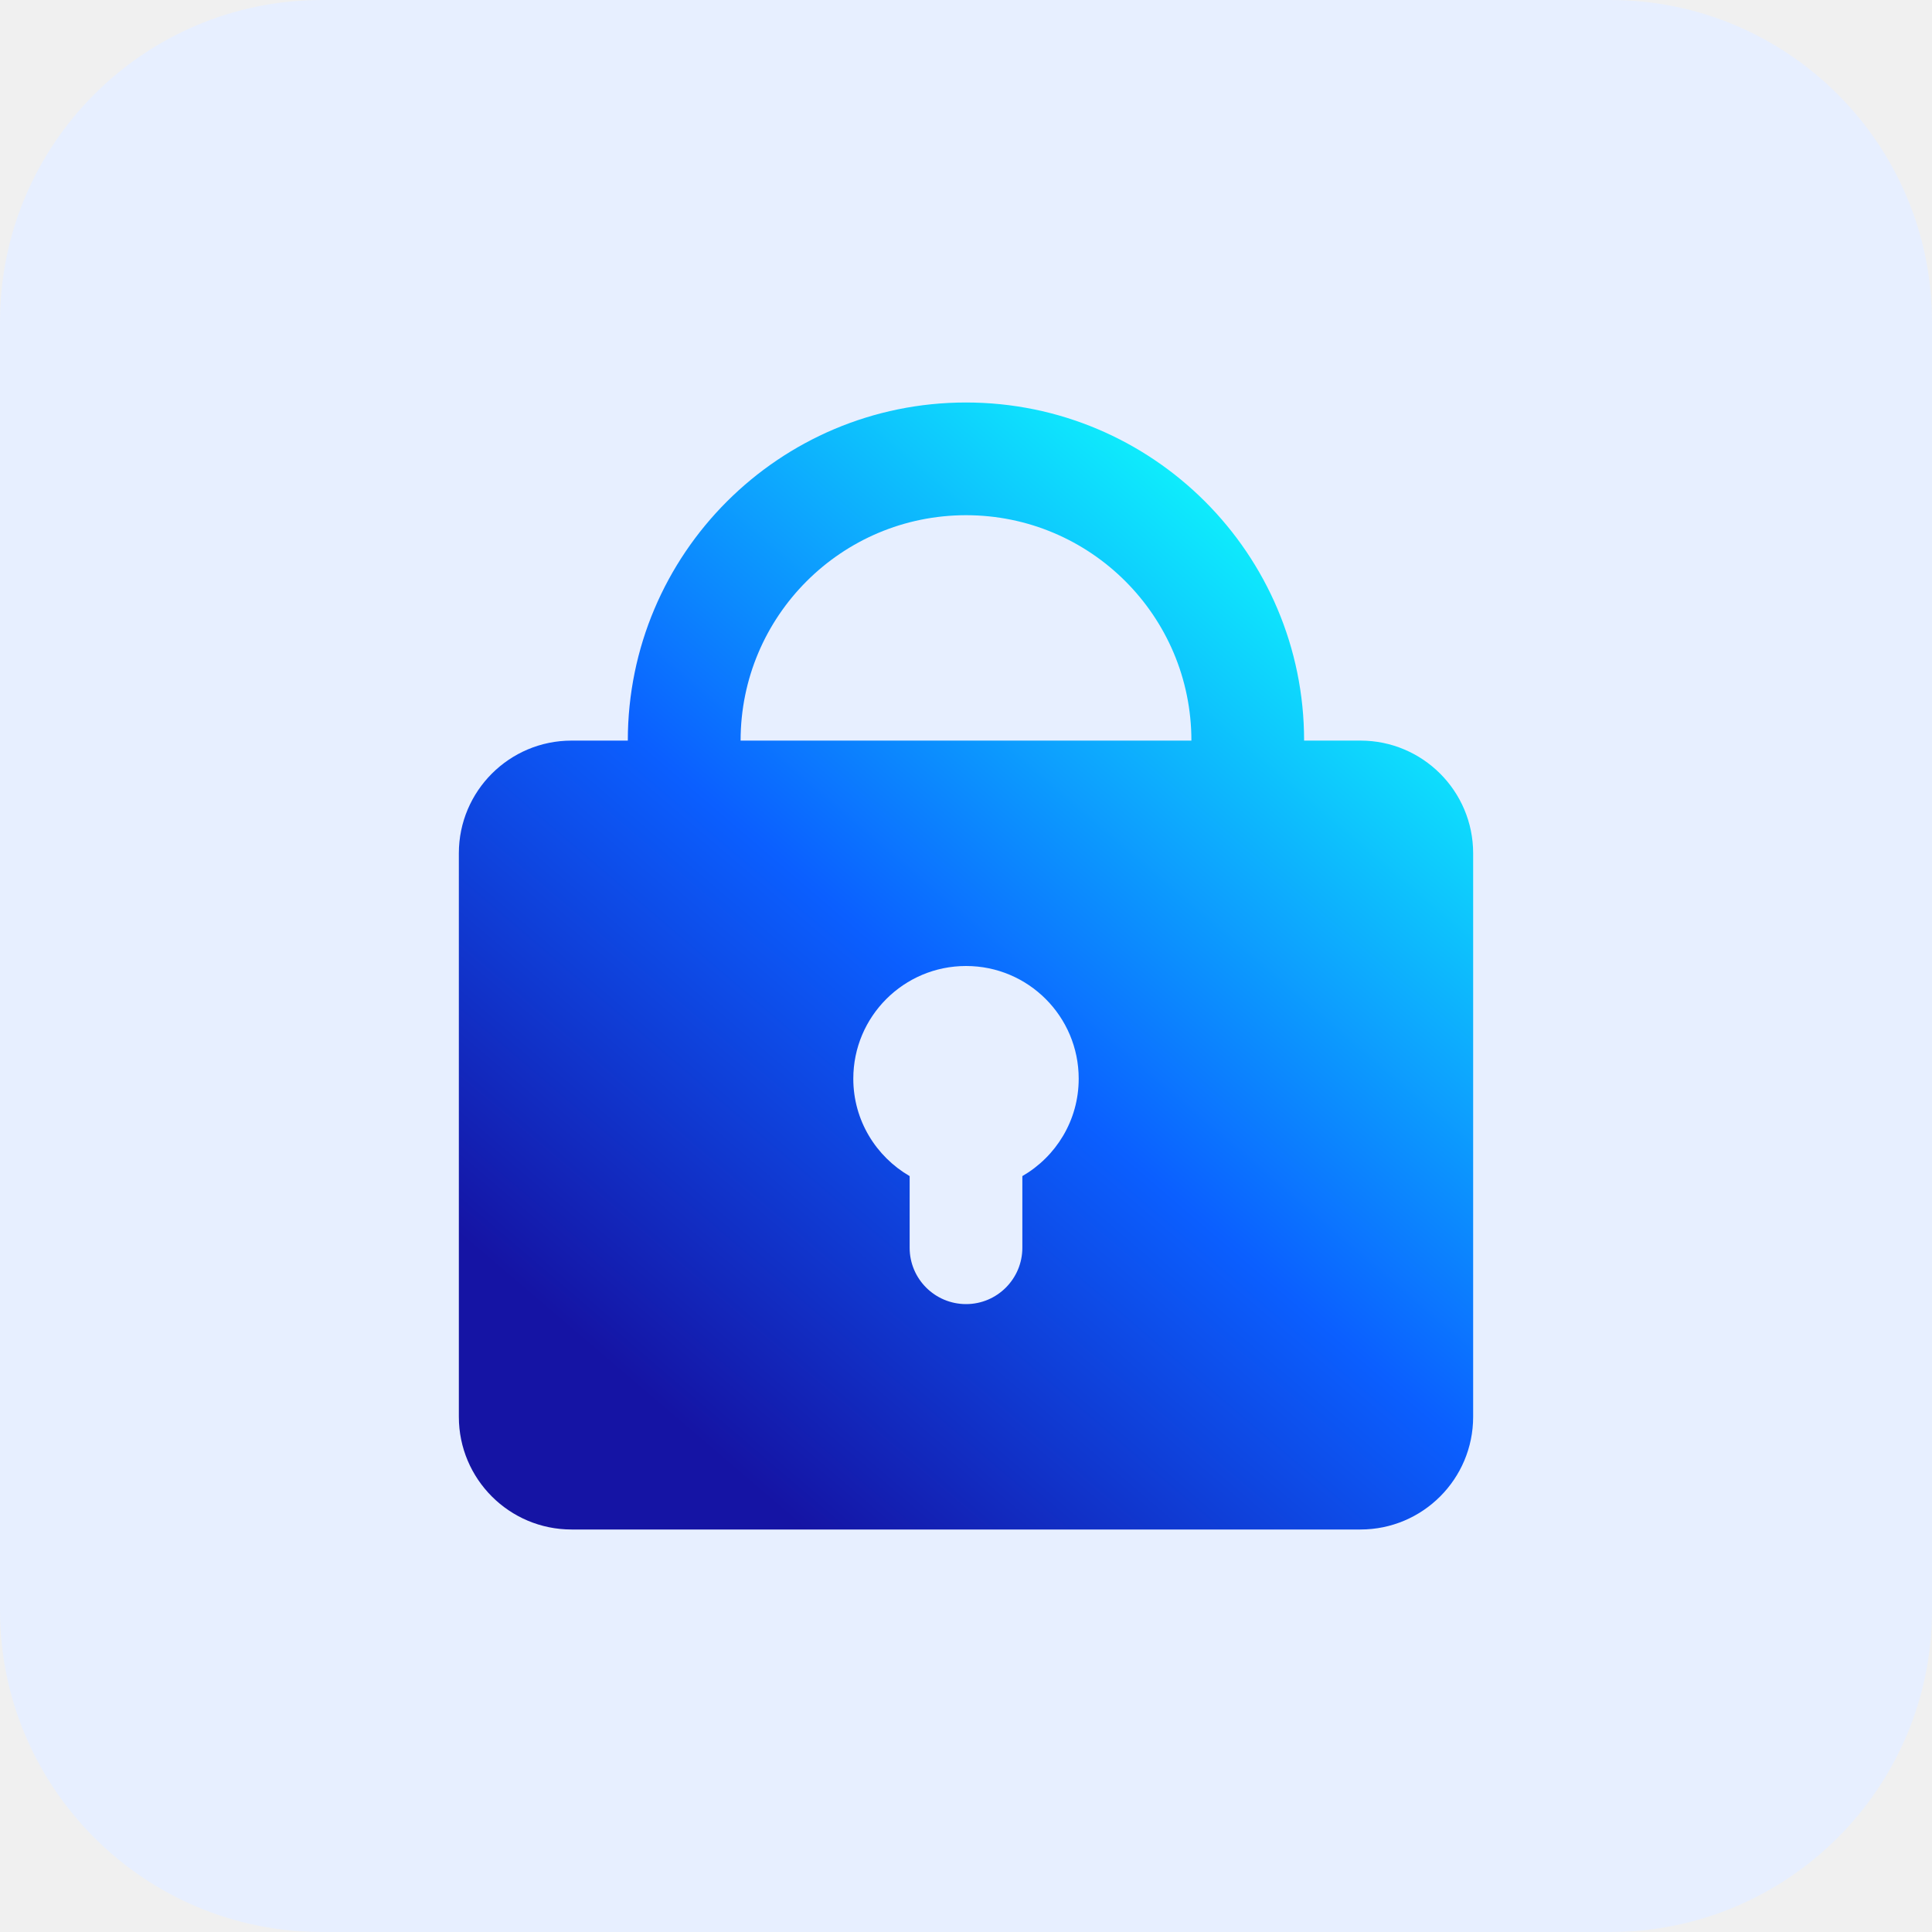
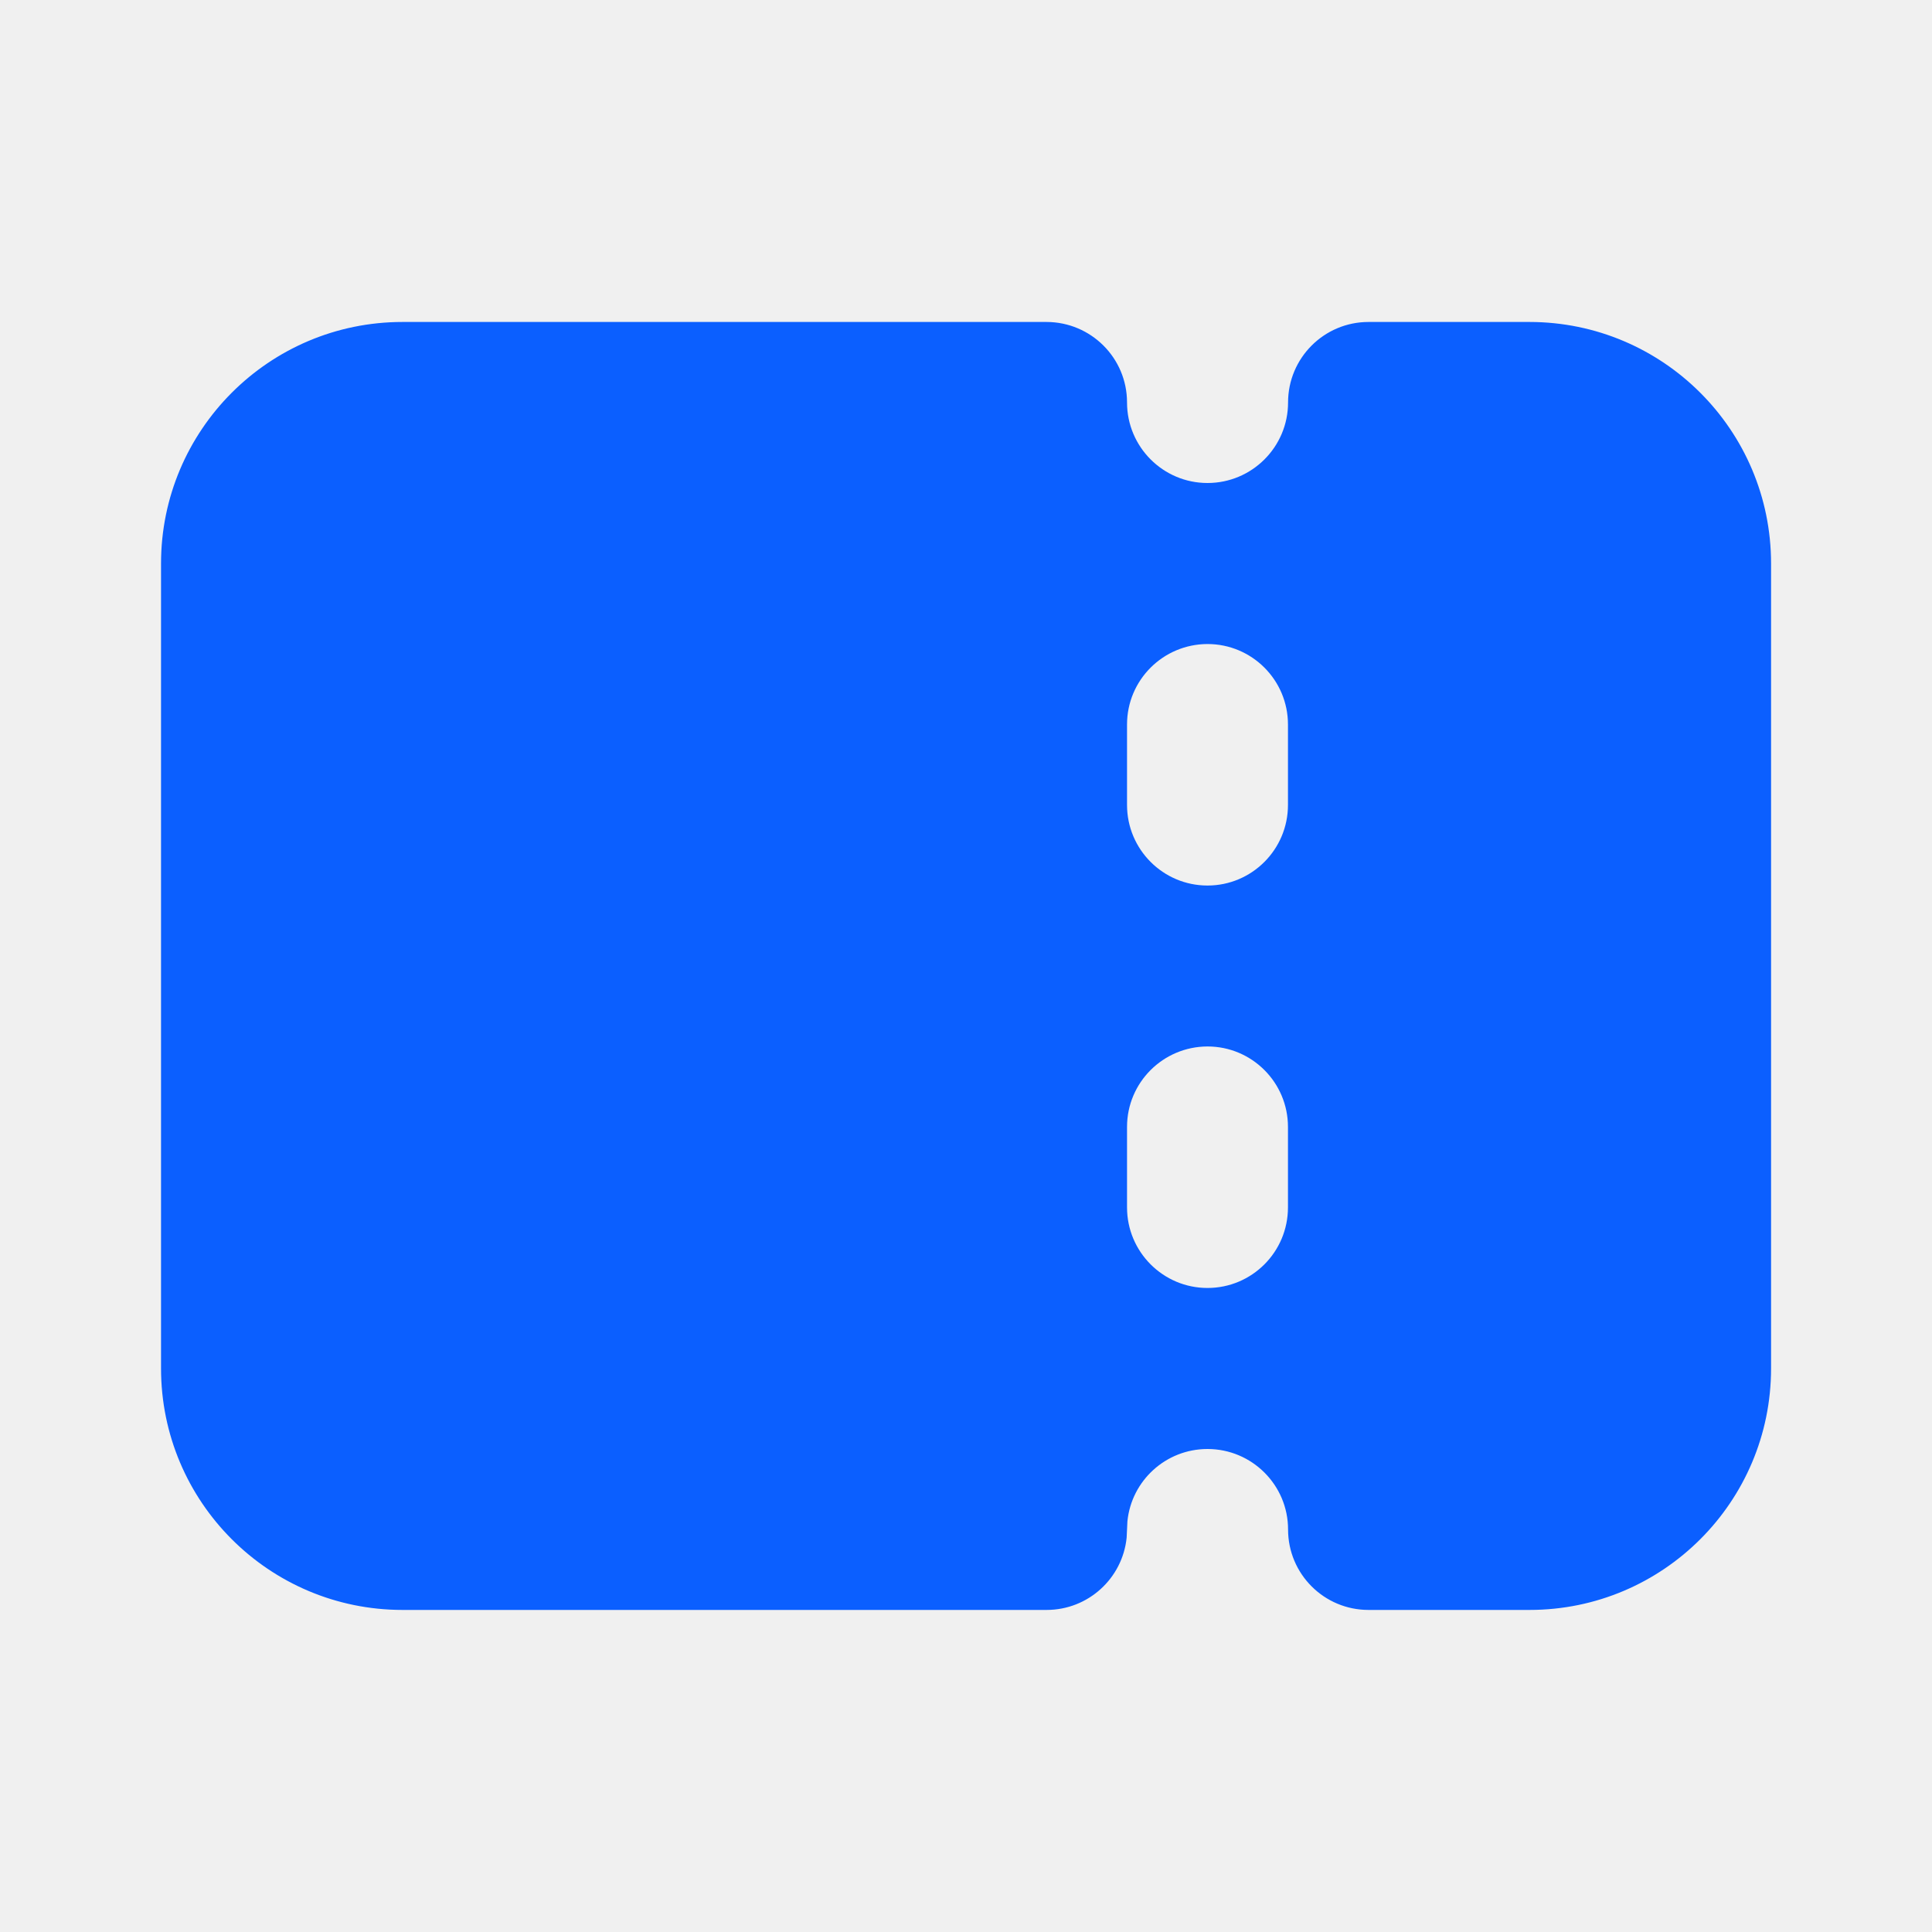
- <svg xmlns="http://www.w3.org/2000/svg" fill="none" height="24" viewBox="0 0 24 24" width="24">
-   <rect fill="#E7EFFF" height="24" rx="4" width="24" />
-   <path d="M12 5C14.319 5 16.2 6.881 16.2 9.2H16.9C17.673 9.2 18.3 9.827 18.3 10.6V17.6C18.3 18.373 17.673 19 16.9 19H7.1C6.327 19 5.7 18.373 5.7 17.6V10.6C5.7 9.827 6.327 9.2 7.1 9.2H7.799C7.799 6.881 9.68 5 12 5ZM12 12C11.227 12 10.6 12.627 10.6 13.4C10.6 13.918 10.883 14.368 11.3 14.61V15.5C11.3 15.887 11.614 16.2 12.001 16.2C12.387 16.2 12.7 15.886 12.7 15.5V14.61C13.118 14.368 13.4 13.918 13.4 13.4C13.4 12.627 12.774 12 12.001 12H12ZM12 6.4C10.453 6.401 9.2 7.654 9.2 9.2H14.8C14.8 7.654 13.546 6.4 12 6.4Z" fill="url(#paint0_linear_2000_19121)" />
-   <defs>
-     <linearGradient gradientUnits="userSpaceOnUse" id="paint0_linear_2000_19121" x1="8.463" x2="17.476" y1="17.704" y2="7.151">
-       <stop stop-color="#1514A4" />
-       <stop offset="0.442" stop-color="#0B5FFF" />
-       <stop offset="1" stop-color="#0FFFFC" />
-     </linearGradient>
-   </defs>
+ <svg xmlns="http://www.w3.org/2000/svg" fill="none" height="20" viewBox="236 568 20 20" width="20">
+   <path d="M256 568V588H236V568H256Z" fill="white" fill-opacity="0.01" />
+   <path d="M246.834 571.333C247.294 571.334 247.667 571.706 247.667 572.166C247.667 572.626 248.04 573 248.5 573C248.96 573 249.334 572.627 249.334 572.166C249.334 571.706 249.707 571.333 250.167 571.333H251.834C253.214 571.334 254.334 572.453 254.334 573.833V582.166C254.334 583.547 253.214 584.666 251.834 584.666H250.167C249.707 584.666 249.334 584.294 249.334 583.833C249.334 583.373 248.96 583 248.5 583C248.068 583 247.713 583.328 247.671 583.748L247.663 583.918C247.62 584.339 247.265 584.666 246.834 584.666H240.167C238.786 584.666 237.667 583.547 237.667 582.166V573.833C237.667 572.453 238.786 571.333 240.167 571.333H246.834ZM248.5 578.833C248.04 578.834 247.667 579.206 247.667 579.666V580.499C247.667 580.959 248.04 581.333 248.5 581.333C248.96 581.333 249.333 580.96 249.333 580.499V579.666C249.333 579.206 248.96 578.833 248.5 578.833ZM248.5 574.667C248.04 574.668 247.667 575.04 247.667 575.5V576.333C247.667 576.793 248.04 577.167 248.5 577.167C248.96 577.167 249.333 576.793 249.333 576.333V575.5C249.333 575.04 248.96 574.667 248.5 574.667Z" fill="#0B5FFF" />
</svg>
